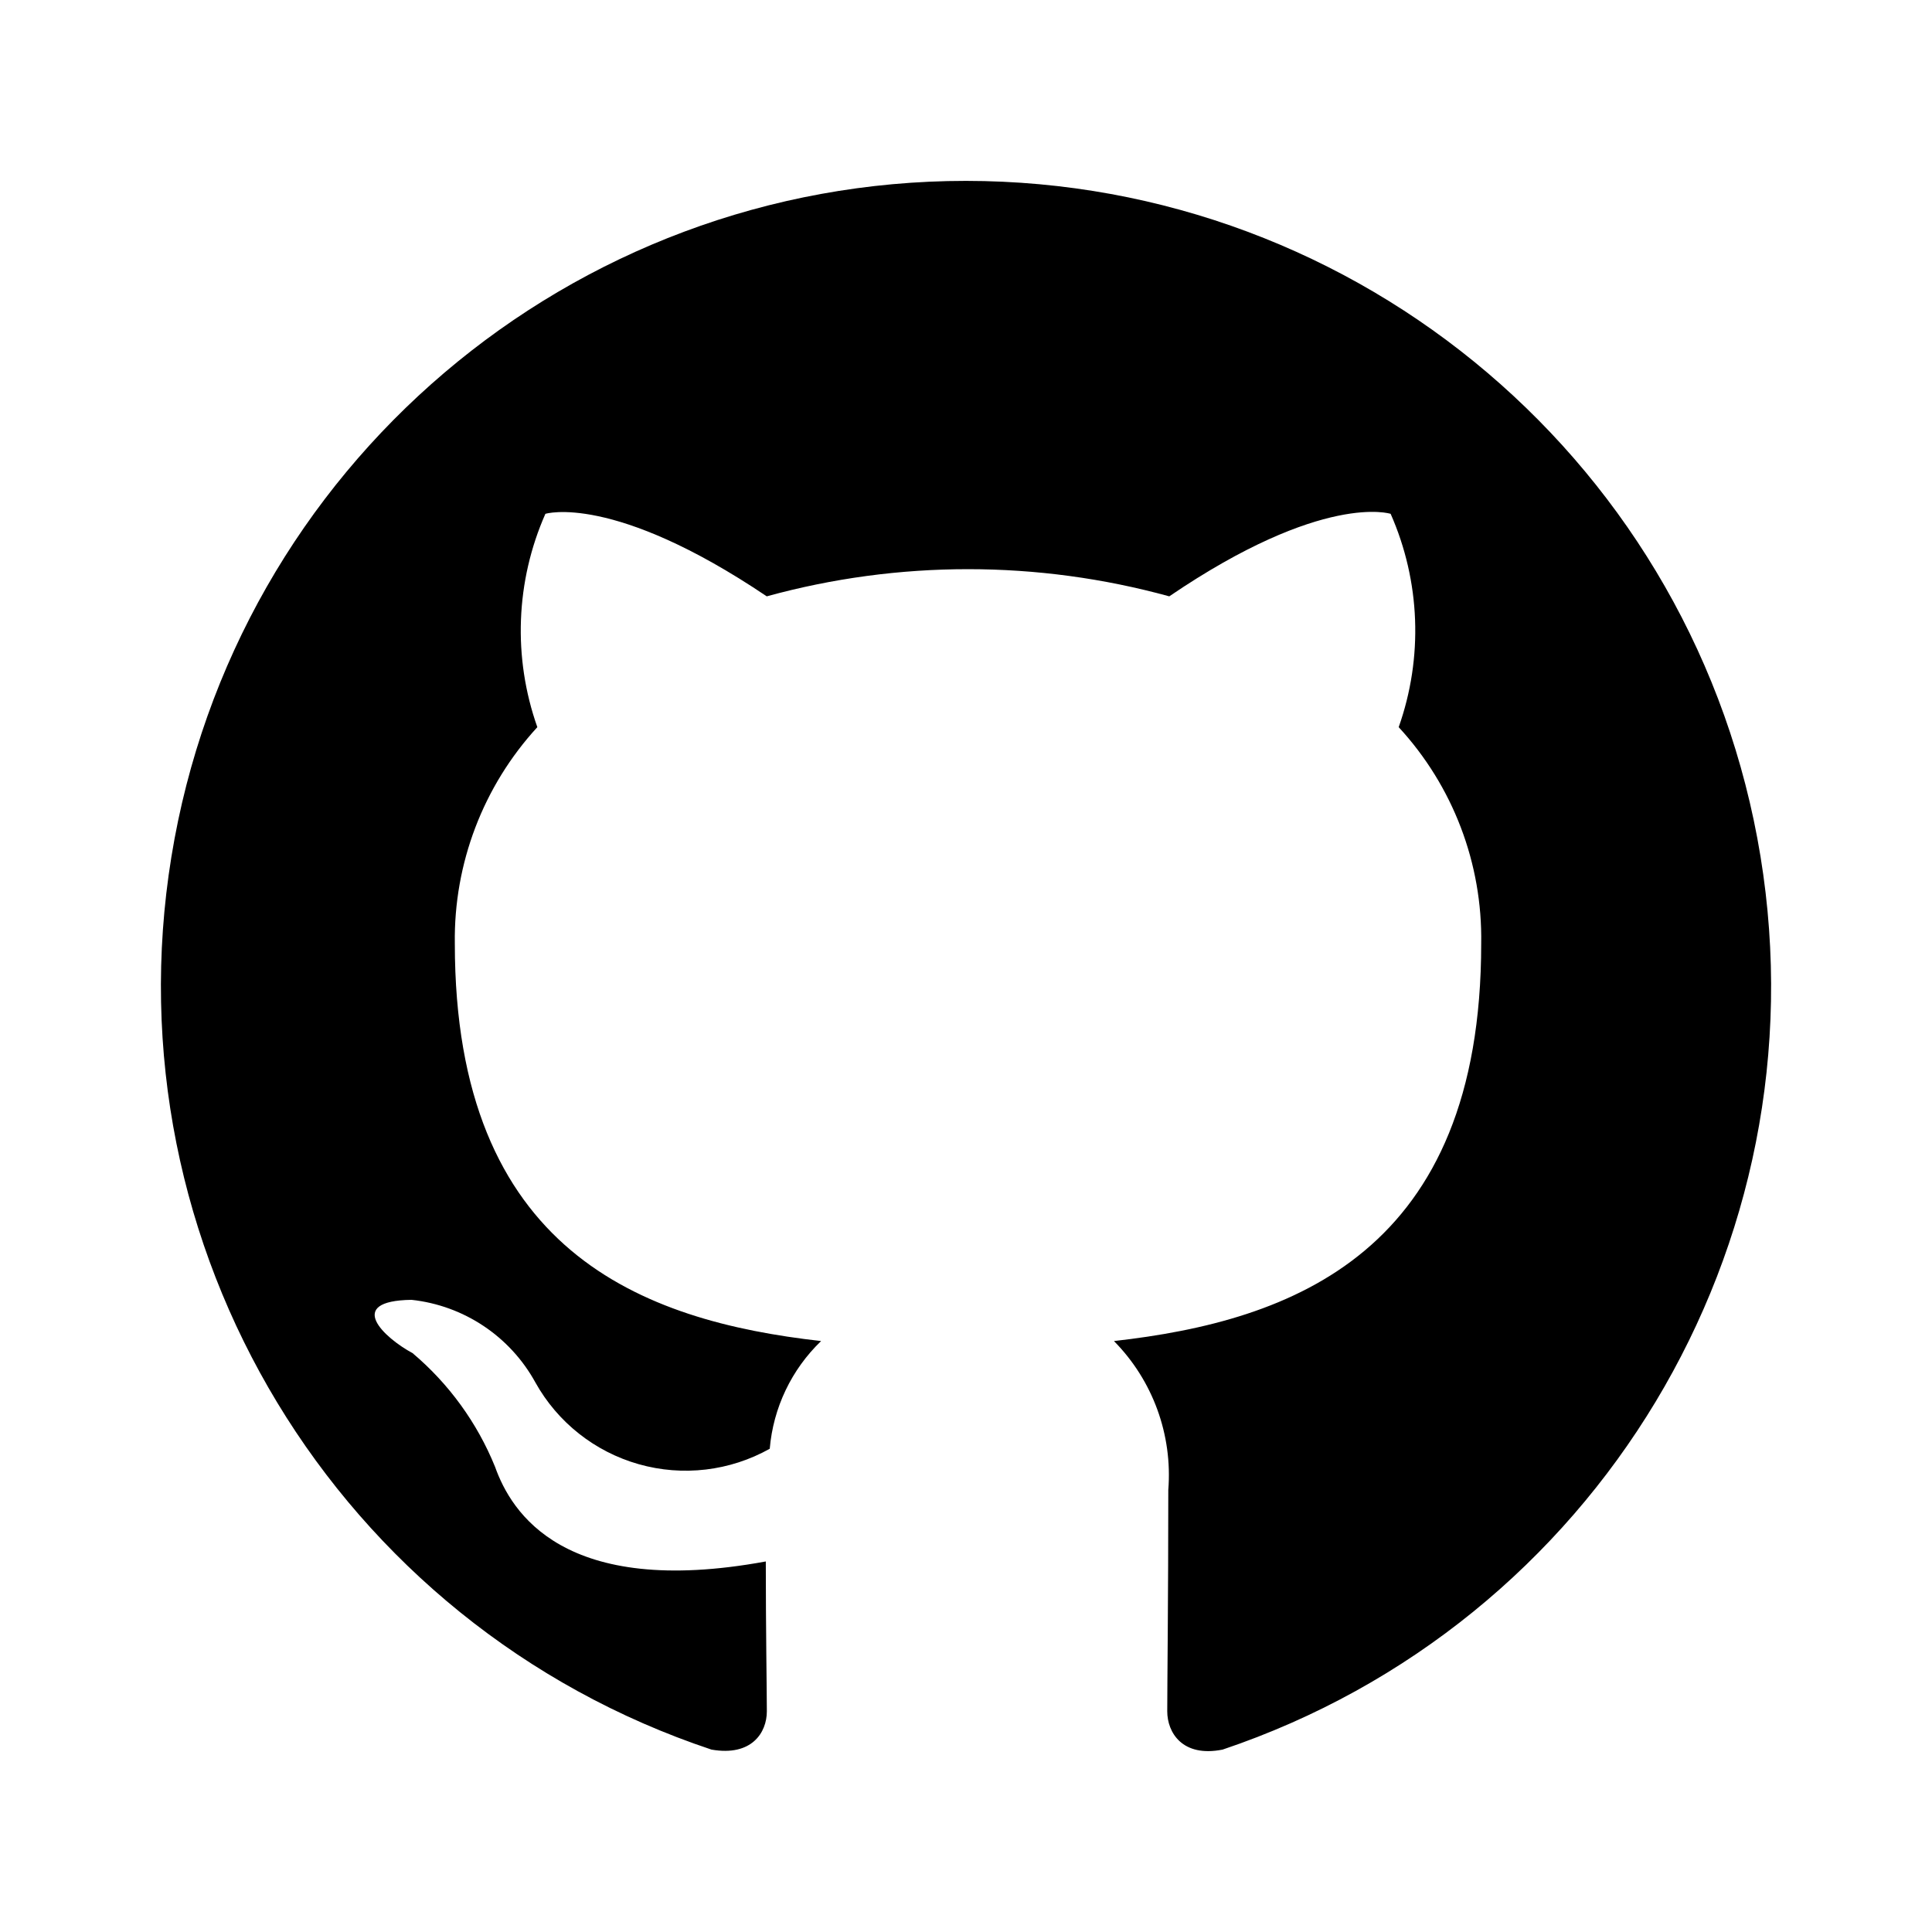
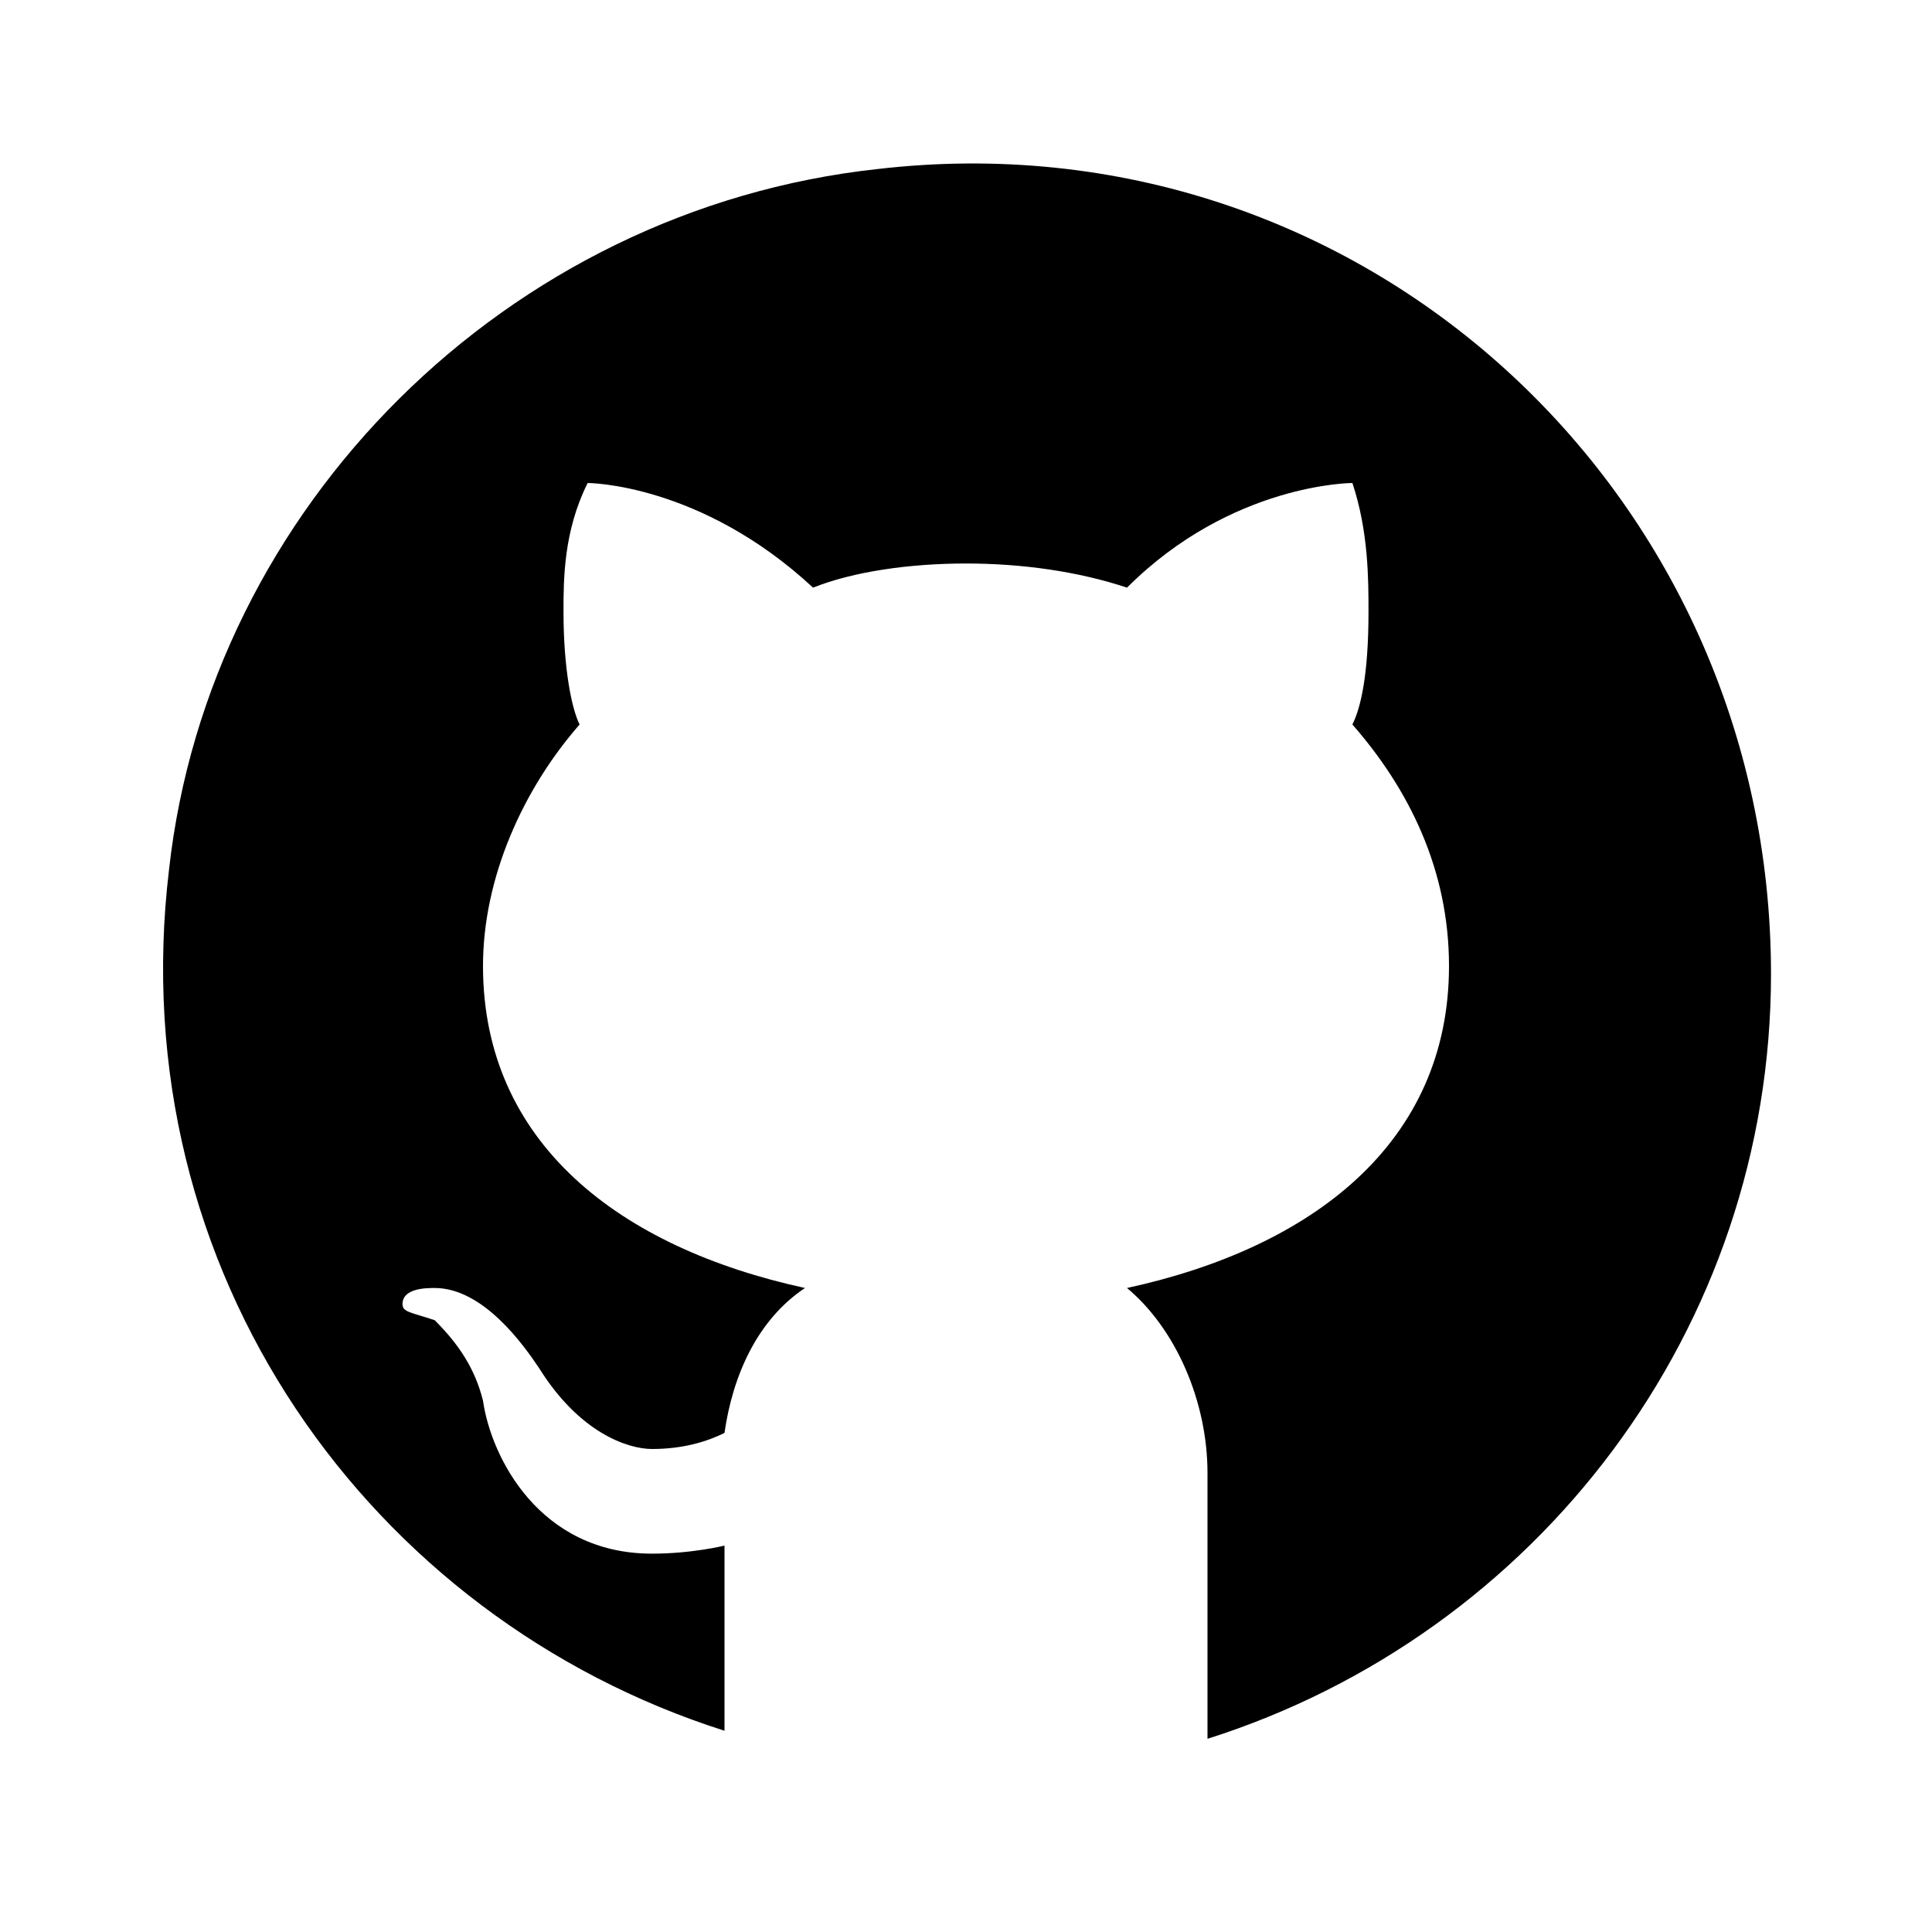
- <svg xmlns="http://www.w3.org/2000/svg" data-name="Layer 1" viewBox="0 0 24 24">
-   <path d="M12,2.247A10,10,0,0,0,8.838,21.734c.5.088.688-.212.688-.475,0-.237-.013-1.025-.013-1.862C7,19.859,6.35,18.784,6.15,18.222A3.636,3.636,0,0,0,5.125,16.809c-.35-.188-.85-.65-.013-.662A2.001,2.001,0,0,1,6.65,17.172a2.137,2.137,0,0,0,2.912.825A2.104,2.104,0,0,1,10.2,16.659c-2.225-.25-4.55-1.113-4.55-4.938a3.892,3.892,0,0,1,1.025-2.688,3.594,3.594,0,0,1,.1-2.65s.837-.263,2.75,1.025a9.427,9.427,0,0,1,5,0c1.912-1.3,2.75-1.025,2.75-1.025a3.593,3.593,0,0,1,.1,2.65,3.869,3.869,0,0,1,1.025,2.688c0,3.837-2.338,4.688-4.562,4.938a2.368,2.368,0,0,1,.675,1.85c0,1.338-.013,2.412-.013,2.75,0,.263.188.575.688.475A10.005,10.005,0,0,0,12,2.247Z" />
+ <svg xmlns="http://www.w3.org/2000/svg" fill="#000000" viewBox="0 0 24 24" width="24px" height="24px">
+   <path d="M10.9,2.1c-4.6,0.5-8.3,4.2-8.8,8.7c-0.6,5,2.5,9.3,6.9,10.7v-2.3c0,0-0.4,0.1-0.9,0.1c-1.4,0-2-1.2-2.1-1.9 c-0.1-0.4-0.3-0.7-0.6-1C5.1,16.3,5,16.3,5,16.2C5,16,5.3,16,5.4,16c0.6,0,1.1,0.7,1.3,1c0.5,0.8,1.1,1,1.4,1c0.4,0,0.7-0.1,0.9-0.2 c0.1-0.7,0.4-1.4,1-1.8c-2.3-0.5-4-1.8-4-4c0-1.1,0.5-2.2,1.2-3C7.1,8.8,7,8.3,7,7.6C7,7.2,7,6.6,7.3,6c0,0,1.4,0,2.8,1.3 C10.6,7.1,11.3,7,12,7s1.4,0.1,2,0.3C15.3,6,16.8,6,16.8,6C17,6.6,17,7.2,17,7.6c0,0.8-0.1,1.2-0.2,1.4c0.7,0.8,1.2,1.8,1.2,3 c0,2.2-1.7,3.5-4,4c0.6,0.5,1,1.4,1,2.3v3.3c4.1-1.3,7-5.1,7-9.5C22,6.1,16.9,1.4,10.9,2.1z" />
</svg>
